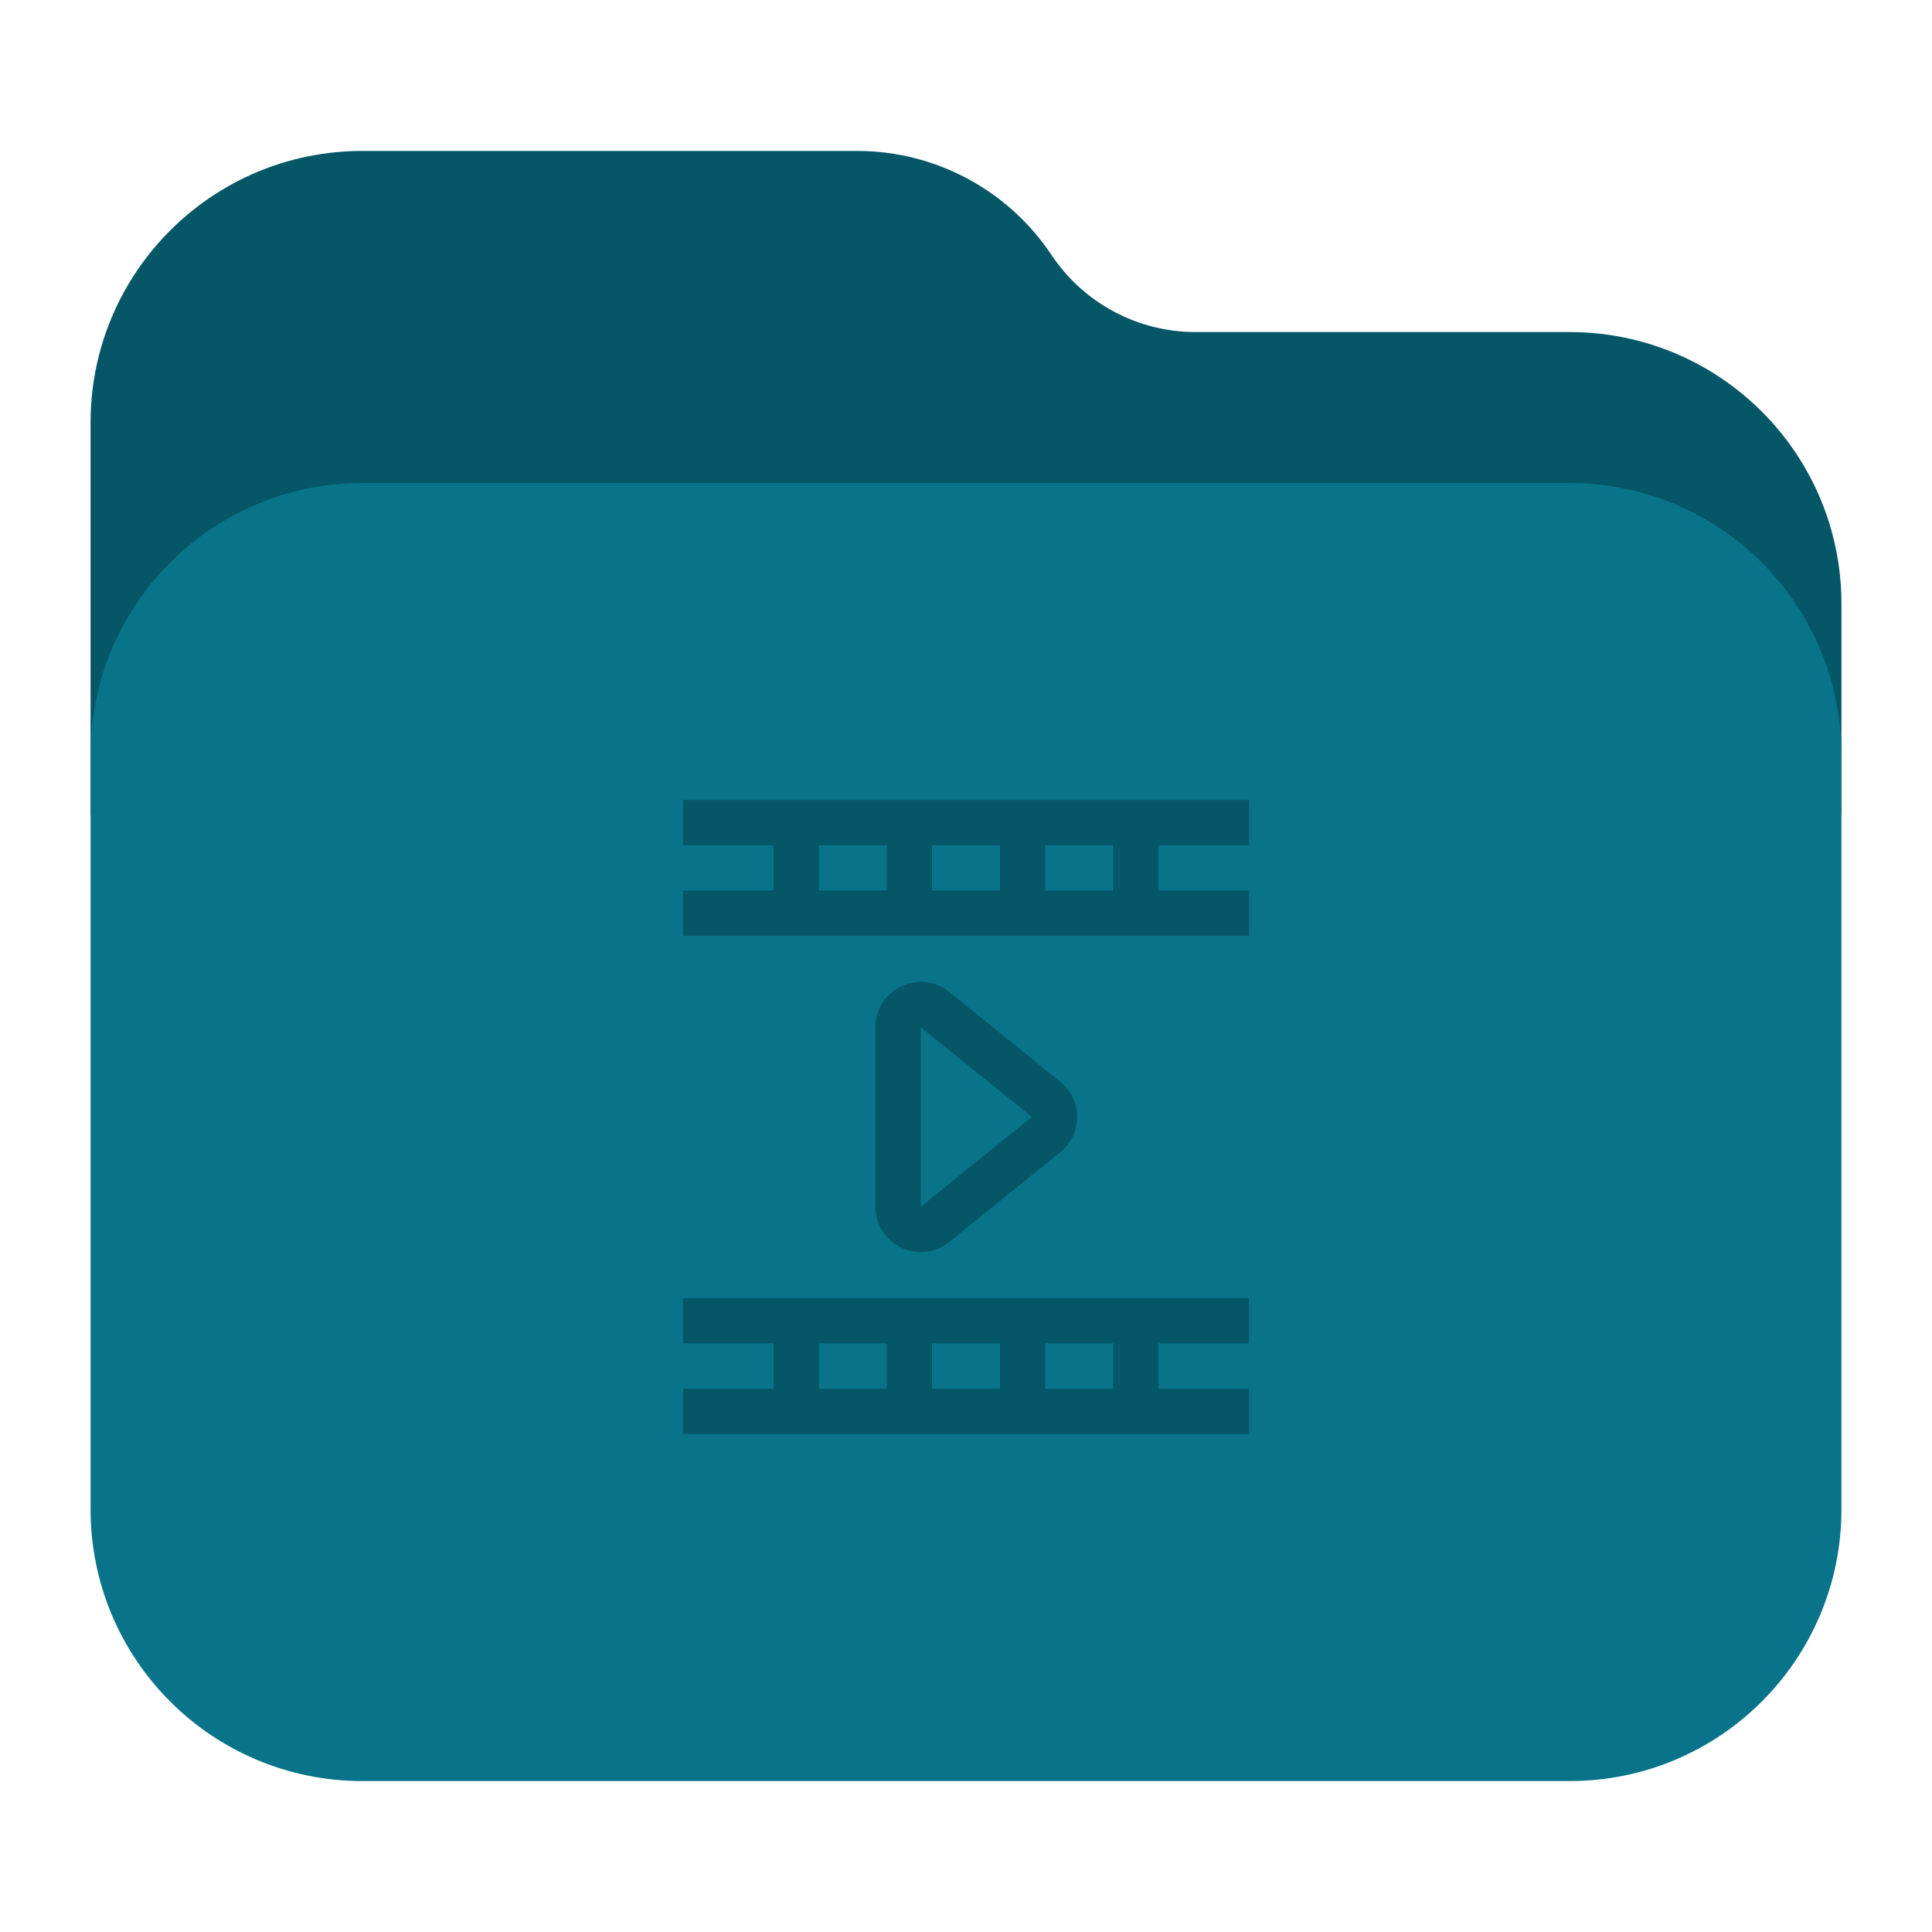
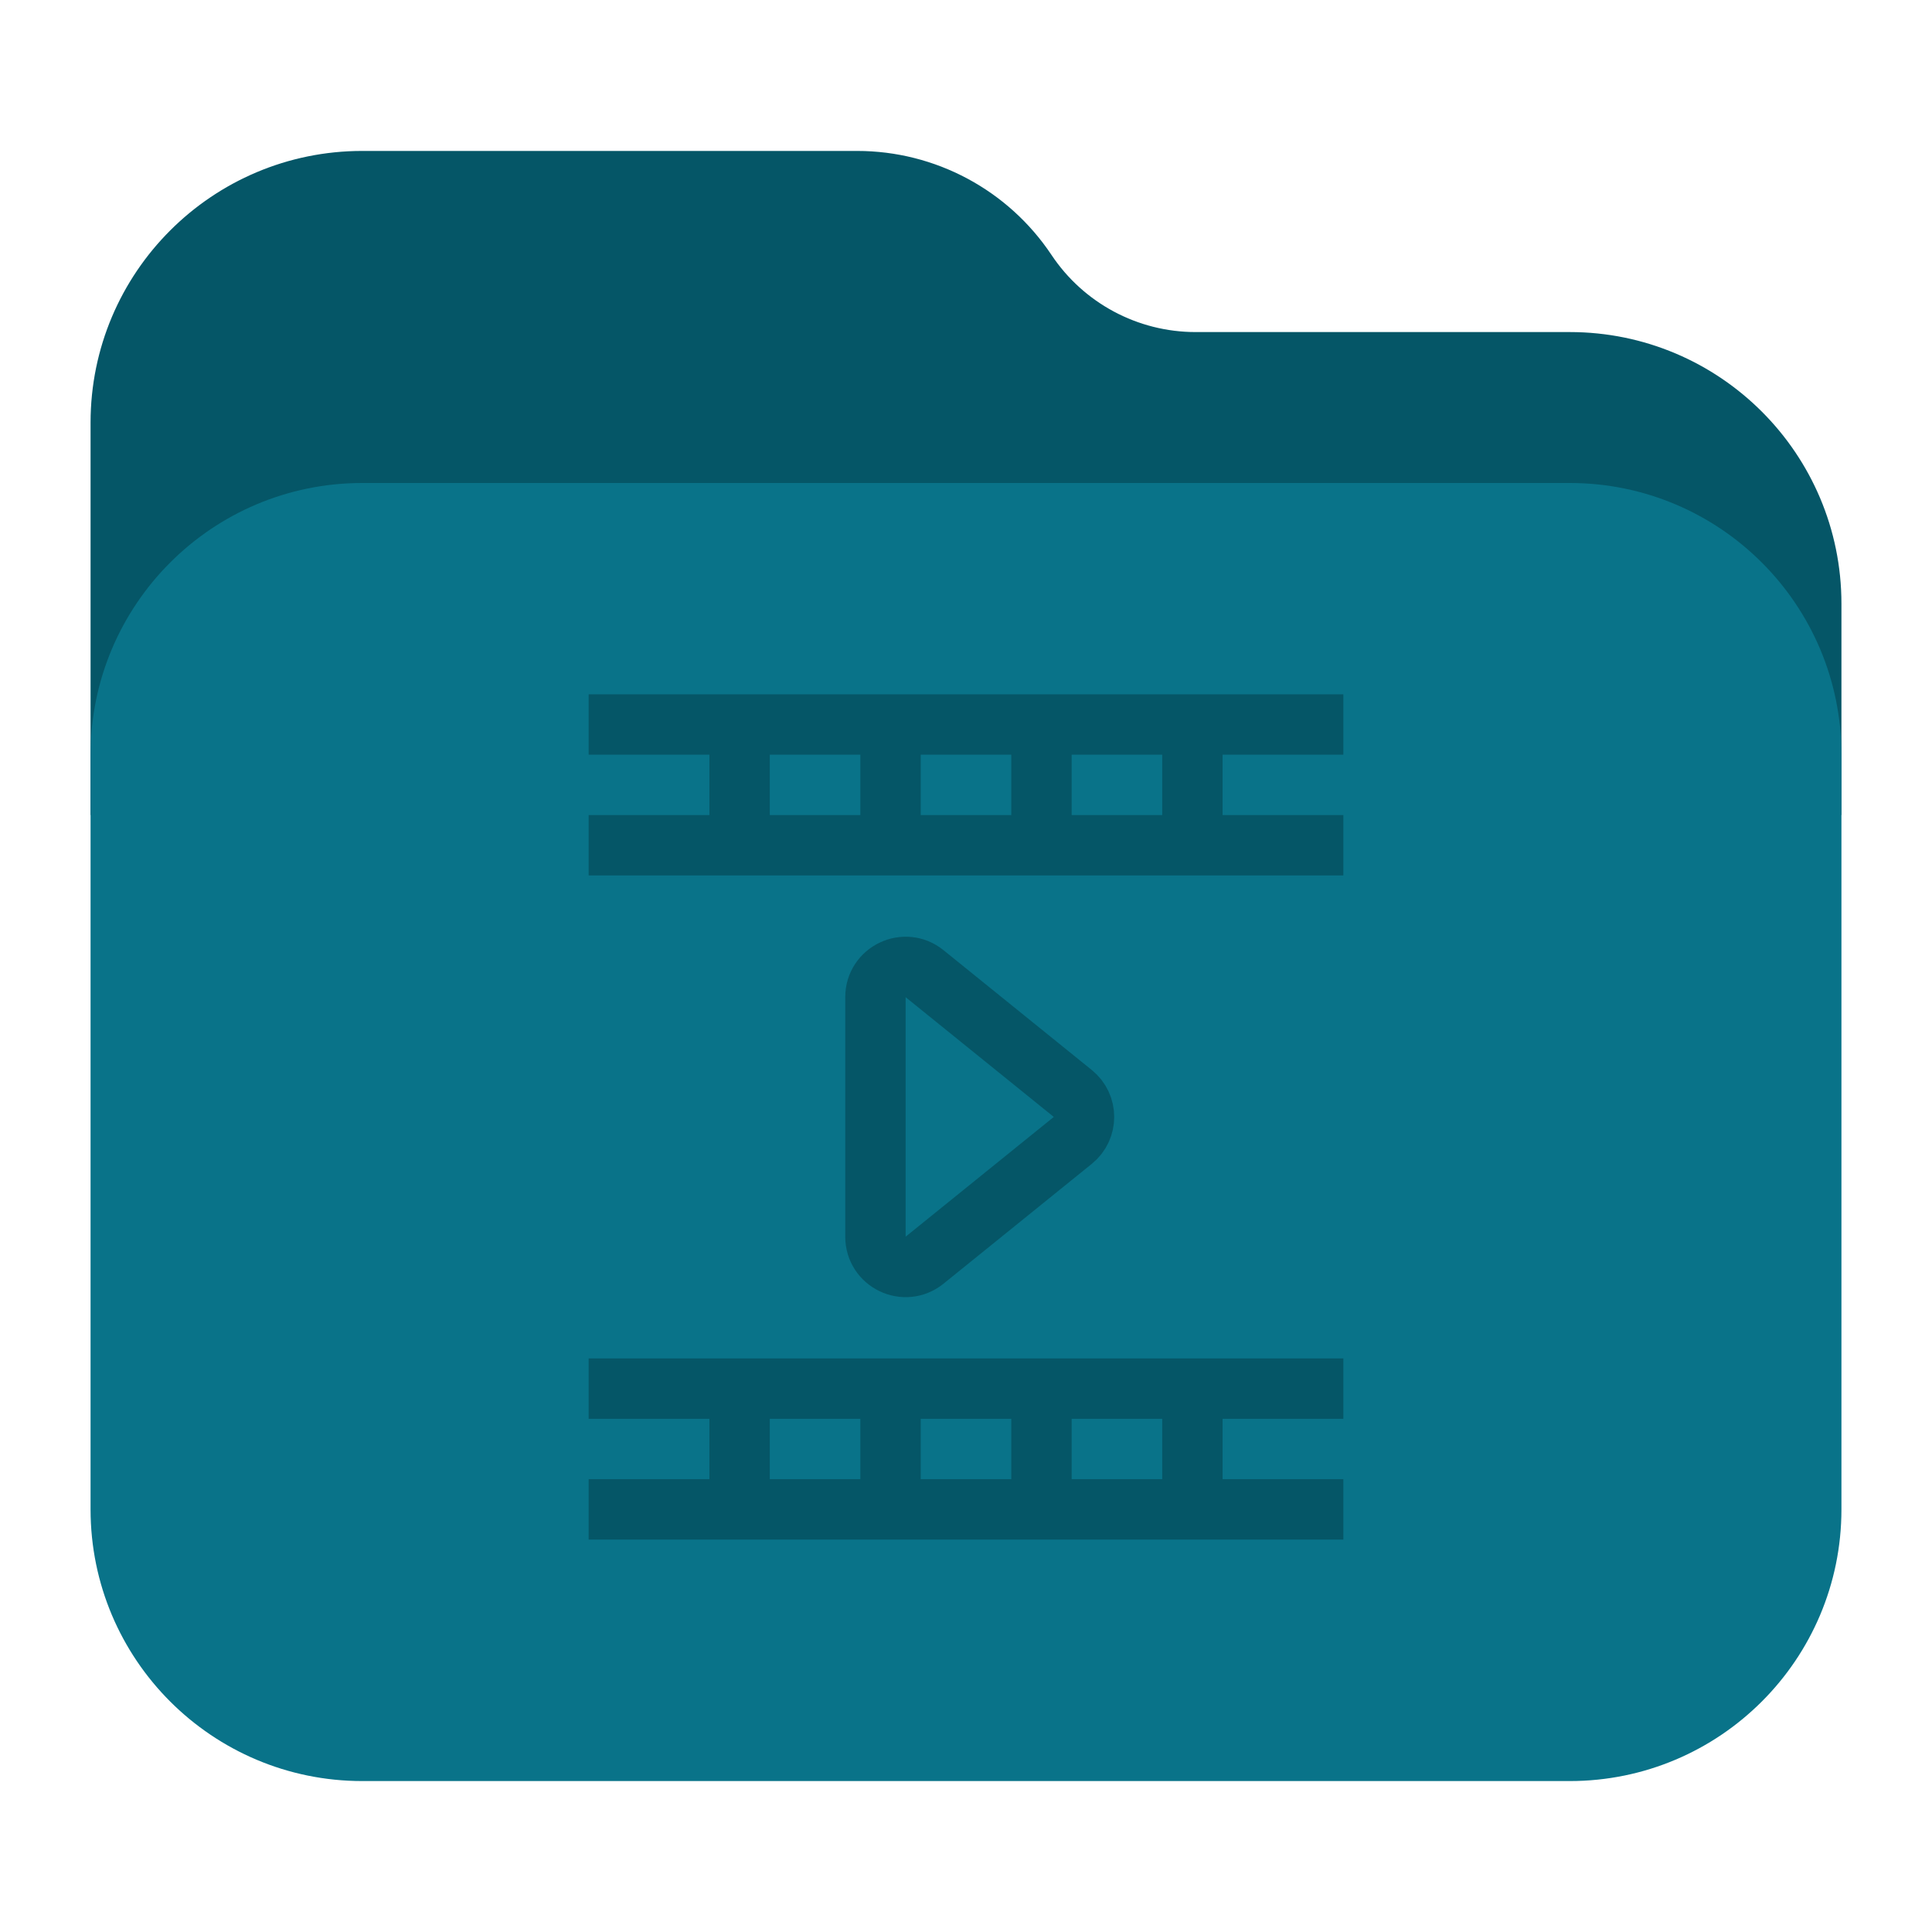
<svg xmlns="http://www.w3.org/2000/svg" viewBox="0 0 64 64" fill="none">
  <path d="M4 14C4 9.582 7.582 6 12 6H28.394C30.647 6 32.751 7.126 34 9C35.249 10.874 37.353 12 39.606 12H52C56.418 12 60 15.582 60 20V26H4V14Z" stroke="#055667" stroke-width="2" fill="#055667" />
  <path d="M4 25C4 20.582 7.582 17 12 17H32H52C56.418 17 60 20.582 60 25V50C60 54.418 56.418 58 52 58H12C7.582 58 4 54.418 4 50V25Z" stroke="#097389" stroke-width="2" fill="#097389" />
-   <path d="M22.625 27.25H26.375M41.375 27.25H37.625M41.375 46.75H22.625M26.375 30.25V27.25M26.375 27.25H30.125M30.125 30.25V27.25M33.875 27.25V30.25M30.125 27.25H37.625M33.875 30.25H41.375H22.625H33.875ZM37.625 30.25V27.25M41.375 43.75H37.625M22.625 43.75H26.375M26.375 46.75V43.75M26.375 43.75H30.125M30.125 46.75L30.125 43.75M30.125 43.75H33.875M33.875 46.75V43.75M33.875 43.75H37.625M37.625 46.75L37.625 43.75" stroke="#055667" stroke-width="1.5" />
-   <path d="M34.653 36.417C35.025 36.717 35.025 37.283 34.653 37.583L30.971 40.559C30.481 40.956 29.75 40.607 29.75 39.976V34.024C29.75 33.393 30.481 33.044 30.971 33.441L34.653 36.417Z" stroke="#055667" stroke-width="1.5" />
+   <g transform="translate(32 37) scale(1.333333) translate(-32 -37)">
+     <path d="M22.625 27.25H26.375M41.375 27.25H37.625M41.375 46.75H22.625M26.375 30.25V27.25M26.375 27.25H30.125M30.125 30.25V27.25M33.875 27.25V30.25M30.125 27.25H37.625M33.875 30.25H41.375H22.625H33.875ZM37.625 30.25V27.25M41.375 43.75H37.625M22.625 43.75H26.375M26.375 46.75V43.75M26.375 43.75H30.125M30.125 46.75L30.125 43.75M30.125 43.75H33.875M33.875 46.75V43.75M33.875 43.75H37.625M37.625 46.75L37.625 43.75" stroke="#055667" stroke-width="1.5" />
+     <path d="M34.653 36.417C35.025 36.717 35.025 37.283 34.653 37.583L30.971 40.559C30.481 40.956 29.75 40.607 29.75 39.976V34.024C29.75 33.393 30.481 33.044 30.971 33.441L34.653 36.417Z" stroke="#055667" stroke-width="1.5" />
+   </g>
</svg>
